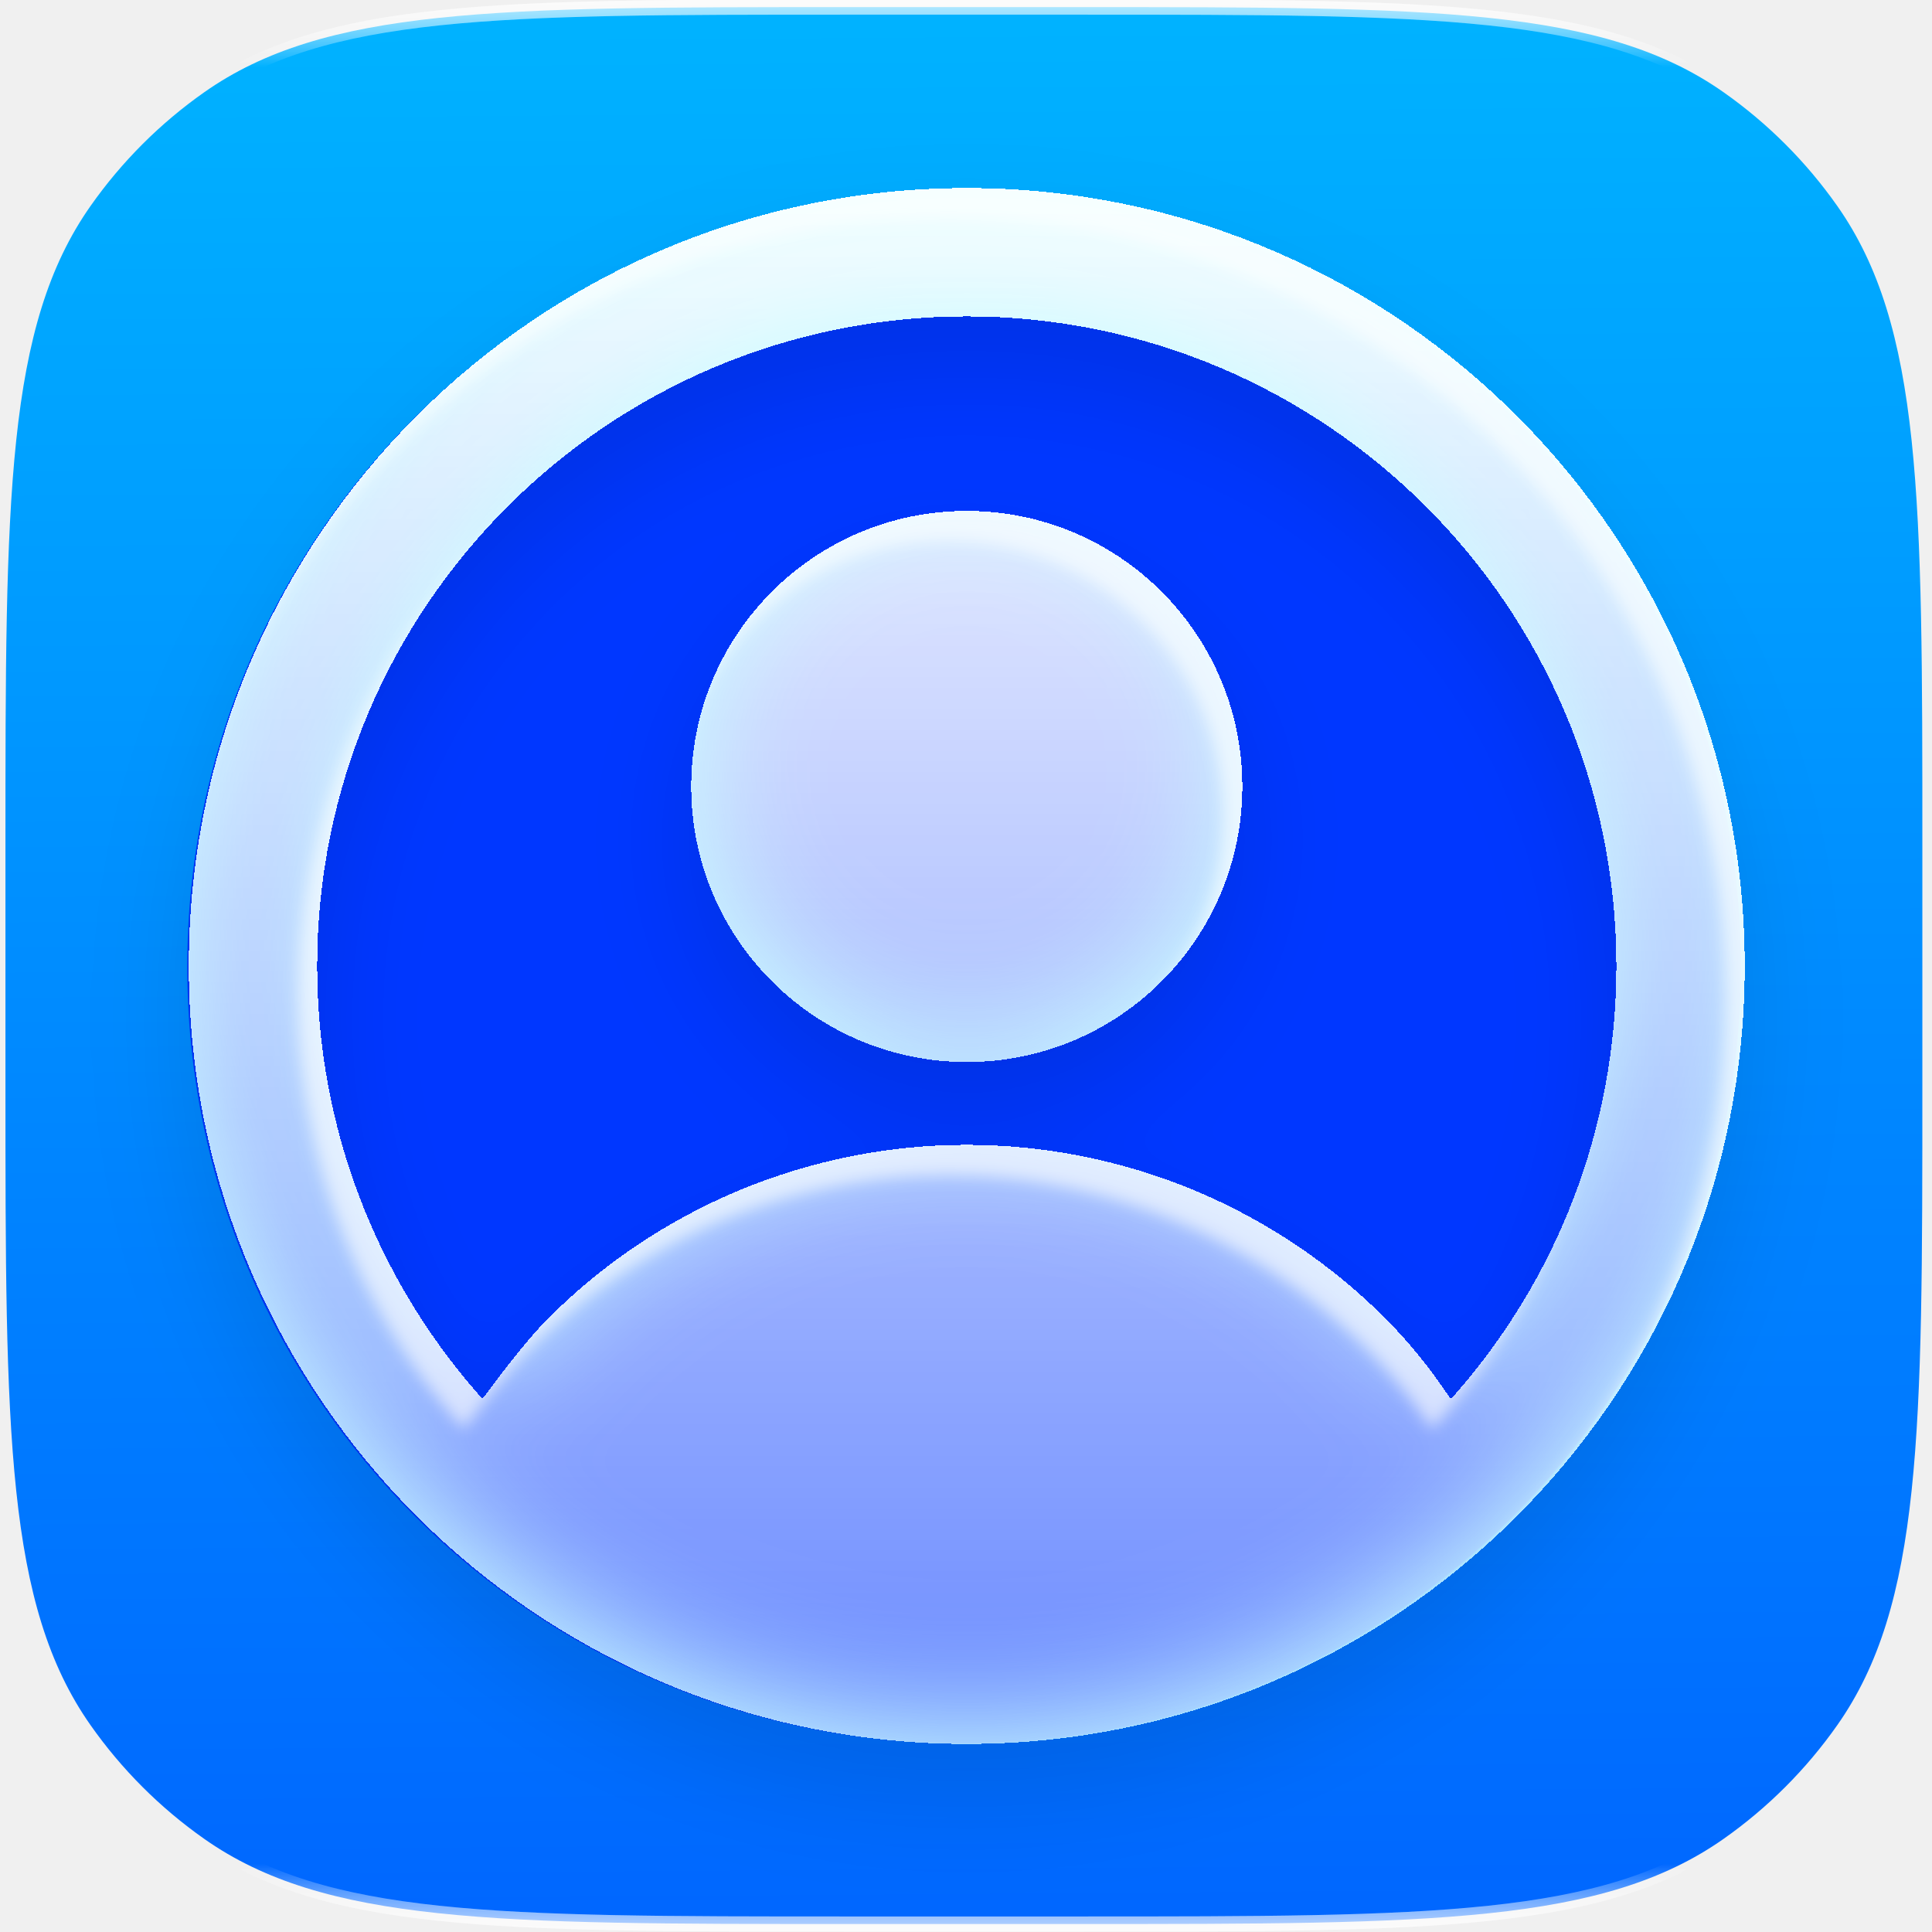
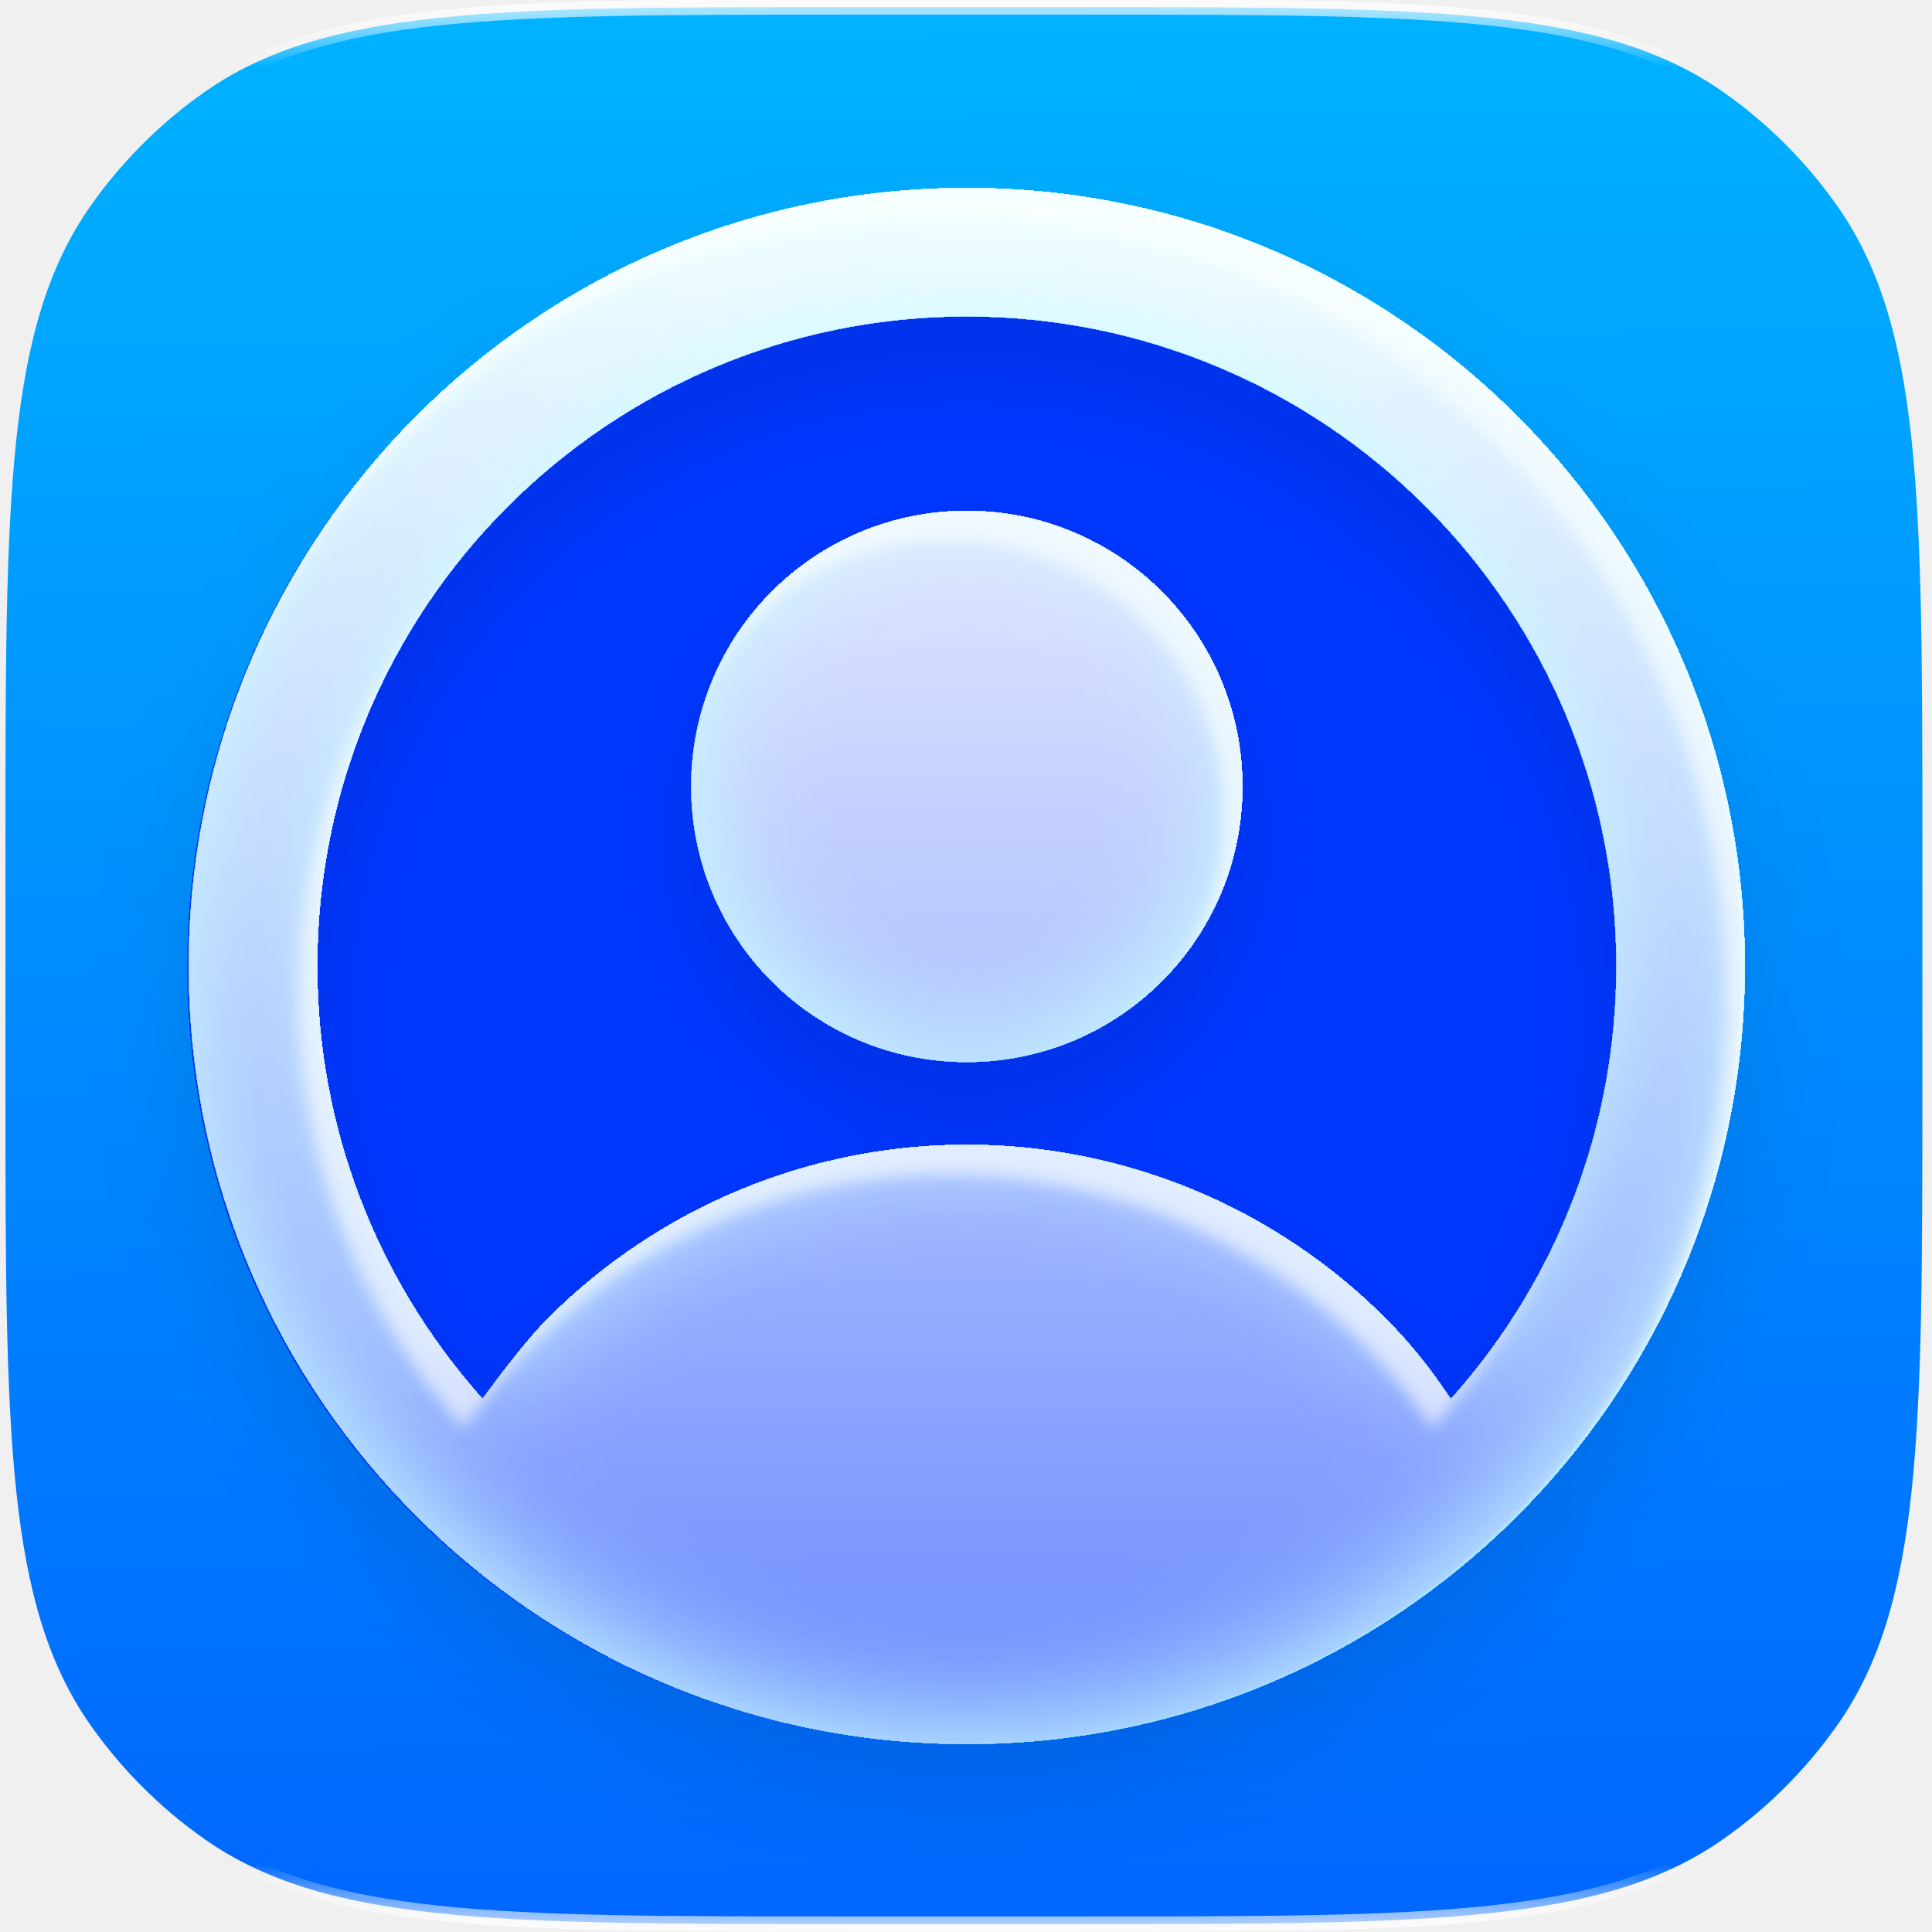
<svg xmlns="http://www.w3.org/2000/svg" width="512" height="512" viewBox="0 0 512 512" fill="none">
  <g clip-path="url(#clip0_597_519)">
    <path d="M223.726 1.884H287.165C333.251 1.884 367.66 1.887 394.627 4.737C421.558 7.584 440.837 13.253 456.746 24.434C468.461 32.667 478.662 42.868 486.896 54.583C498.076 70.492 503.746 89.771 506.593 116.702C509.443 143.669 509.445 178.078 509.445 224.164V287.604C509.445 333.69 509.443 368.098 506.593 395.065C503.746 421.997 498.076 441.276 486.896 457.185C478.662 468.9 468.461 479.1 456.746 487.334C440.837 498.515 421.558 504.185 394.627 507.031C367.66 509.882 333.251 509.884 287.165 509.884H223.726C177.639 509.884 143.231 509.882 116.264 507.031C89.332 504.185 70.053 498.515 54.145 487.334C42.429 479.1 32.229 468.9 23.995 457.185C12.814 441.276 7.146 421.997 4.299 395.065C1.448 368.098 1.445 333.69 1.445 287.604V224.164C1.445 178.078 1.448 143.669 4.299 116.702C7.146 89.771 12.814 70.492 23.995 54.583C32.229 42.868 42.429 32.667 54.145 24.434C70.053 13.253 89.332 7.584 116.264 4.737C143.231 1.887 177.639 1.884 223.726 1.884Z" fill="url(#paint0_linear_597_519)" />
    <path d="M223.726 1.884H287.165C333.251 1.884 367.66 1.887 394.627 4.737C421.558 7.584 440.837 13.253 456.746 24.434C468.461 32.667 478.662 42.868 486.896 54.583C498.076 70.492 503.746 89.771 506.593 116.702C509.443 143.669 509.445 178.078 509.445 224.164V287.604C509.445 333.69 509.443 368.098 506.593 395.065C503.746 421.997 498.076 441.276 486.896 457.185C478.662 468.9 468.461 479.1 456.746 487.334C440.837 498.515 421.558 504.185 394.627 507.031C367.66 509.882 333.251 509.884 287.165 509.884H223.726C177.639 509.884 143.231 509.882 116.264 507.031C89.332 504.185 70.053 498.515 54.145 487.334C42.429 479.1 32.229 468.9 23.995 457.185C12.814 441.276 7.146 421.997 4.299 395.065C1.448 368.098 1.445 333.69 1.445 287.604V224.164C1.445 178.078 1.448 143.669 4.299 116.702C7.146 89.771 12.814 70.492 23.995 54.583C32.229 42.868 42.429 32.667 54.145 24.434C70.053 13.253 89.332 7.584 116.264 4.737C143.231 1.887 177.639 1.884 223.726 1.884Z" stroke="url(#paint1_linear_597_519)" stroke-width="4" />
    <path d="M223.726 1.884H287.165C333.251 1.884 367.66 1.887 394.627 4.737C421.558 7.584 440.837 13.253 456.746 24.434C468.461 32.667 478.662 42.868 486.896 54.583C498.076 70.492 503.746 89.771 506.593 116.702C509.443 143.669 509.445 178.078 509.445 224.164V287.604C509.445 333.69 509.443 368.098 506.593 395.065C503.746 421.997 498.076 441.276 486.896 457.185C478.662 468.9 468.461 479.1 456.746 487.334C440.837 498.515 421.558 504.185 394.627 507.031C367.66 509.882 333.251 509.884 287.165 509.884H223.726C177.639 509.884 143.231 509.882 116.264 507.031C89.332 504.185 70.053 498.515 54.145 487.334C42.429 479.1 32.229 468.9 23.995 457.185C12.814 441.276 7.146 421.997 4.299 395.065C1.448 368.098 1.445 333.69 1.445 287.604V224.164C1.445 178.078 1.448 143.669 4.299 116.702C7.146 89.771 12.814 70.492 23.995 54.583C32.229 42.868 42.429 32.667 54.145 24.434C70.053 13.253 89.332 7.584 116.264 4.737C143.231 1.887 177.639 1.884 223.726 1.884Z" stroke="url(#paint2_linear_597_519)" stroke-width="4" />
    <path d="M223.726 1.884H287.165C333.251 1.884 367.66 1.887 394.627 4.737C421.558 7.584 440.837 13.253 456.746 24.434C468.461 32.667 478.662 42.868 486.896 54.583C498.076 70.492 503.746 89.771 506.593 116.702C509.443 143.669 509.445 178.078 509.445 224.164V287.604C509.445 333.69 509.443 368.098 506.593 395.065C503.746 421.997 498.076 441.276 486.896 457.185C478.662 468.9 468.461 479.1 456.746 487.334C440.837 498.515 421.558 504.185 394.627 507.031C367.66 509.882 333.251 509.884 287.165 509.884H223.726C177.639 509.884 143.231 509.882 116.264 507.031C89.332 504.185 70.053 498.515 54.145 487.334C42.429 479.1 32.229 468.9 23.995 457.185C12.814 441.276 7.146 421.997 4.299 395.065C1.448 368.098 1.445 333.69 1.445 287.604V224.164C1.445 178.078 1.448 143.669 4.299 116.702C7.146 89.771 12.814 70.492 23.995 54.583C32.229 42.868 42.429 32.667 54.145 24.434C70.053 13.253 89.332 7.584 116.264 4.737C143.231 1.887 177.639 1.884 223.726 1.884Z" stroke="url(#paint3_linear_597_519)" stroke-width="4" />
    <path d="M223.726 1.884H287.165C333.251 1.884 367.66 1.887 394.627 4.737C421.558 7.584 440.837 13.253 456.746 24.434C468.461 32.667 478.662 42.868 486.896 54.583C498.076 70.492 503.746 89.771 506.593 116.702C509.443 143.669 509.445 178.078 509.445 224.164V287.604C509.445 333.69 509.443 368.098 506.593 395.065C503.746 421.997 498.076 441.276 486.896 457.185C478.662 468.9 468.461 479.1 456.746 487.334C440.837 498.515 421.558 504.185 394.627 507.031C367.66 509.882 333.251 509.884 287.165 509.884H223.726C177.639 509.884 143.231 509.882 116.264 507.031C89.332 504.185 70.053 498.515 54.145 487.334C42.429 479.1 32.229 468.9 23.995 457.185C12.814 441.276 7.146 421.997 4.299 395.065C1.448 368.098 1.445 333.69 1.445 287.604V224.164C1.445 178.078 1.448 143.669 4.299 116.702C7.146 89.771 12.814 70.492 23.995 54.583C32.229 42.868 42.429 32.667 54.145 24.434C70.053 13.253 89.332 7.584 116.264 4.737C143.231 1.887 177.639 1.884 223.726 1.884Z" stroke="url(#paint4_linear_597_519)" stroke-width="4" />
    <circle cx="255.485" cy="256.22" r="205.868" fill="#0037FF" />
    <g filter="url(#filter0_dii_597_519)">
-       <path d="M258.857 49.843L258.87 49.844C371.508 51.272 462.378 143.024 462.378 256V256.014L462.361 258.653V258.666C460.934 371.304 369.181 462.173 256.205 462.173H256.192L253.552 462.157H253.54C141.789 460.741 51.465 370.417 50.049 258.666L50.048 258.653L50.031 256.014V256C50.031 142.134 142.339 49.827 256.205 49.827H256.219L258.857 49.843ZM230.56 458.579C230.933 458.625 231.307 458.67 231.682 458.714C230.887 458.619 230.094 458.521 229.303 458.417L230.56 458.579ZM175.588 443.641C176.054 443.842 176.522 444.037 176.99 444.234C176.38 443.977 175.771 443.718 175.164 443.456L175.588 443.641ZM130.952 369.952C130.667 370.338 130.412 370.684 130.178 370.99L130.953 369.952C131.547 369.146 132.163 368.318 132.795 367.476C132.162 368.318 131.546 369.146 130.952 369.952ZM256.205 83.851C161.13 83.851 84.056 160.925 84.056 256C84.056 299.223 99.985 338.719 126.293 368.951C127.07 369.844 127.511 370.343 127.86 370.642L127.862 370.643C127.867 370.639 127.872 370.635 127.877 370.63C128.212 370.291 128.625 369.739 129.343 368.765C134.101 362.315 140.318 354.337 145.343 349.312C159.901 334.754 177.185 323.204 196.206 315.325C215.228 307.446 235.615 303.39 256.204 303.39C276.793 303.39 297.18 307.446 316.201 315.325C335.223 323.204 352.507 334.753 367.065 349.312C373.065 355.311 378.321 361.768 382.977 368.608C383.699 369.669 384.123 370.284 384.472 370.667C384.48 370.676 384.489 370.684 384.497 370.692C384.499 370.69 384.502 370.69 384.504 370.688C384.875 370.369 385.345 369.838 386.159 368.901C412.441 338.675 428.353 299.199 428.354 256C428.353 160.925 351.28 83.852 256.205 83.851ZM79.506 358.363C79.912 359.062 80.323 359.759 80.737 360.454L79.507 358.363C79.101 357.663 78.698 356.961 78.3 356.256L79.506 358.363ZM60.711 315.082C60.752 315.216 60.792 315.35 60.833 315.485C60.792 315.35 60.752 315.216 60.711 315.082ZM420.495 313.892C420.66 313.423 420.825 312.953 420.986 312.482C420.825 312.953 420.66 313.423 420.495 313.892ZM207.93 313.112C207.743 313.173 207.556 313.235 207.369 313.297C207.556 313.235 207.743 313.173 207.93 313.112ZM209.477 312.612C209.427 312.628 209.378 312.644 209.328 312.66C209.508 312.603 209.687 312.546 209.867 312.49C209.737 312.531 209.607 312.571 209.477 312.612ZM211.291 312.049C211.167 312.087 211.044 312.126 210.92 312.164C211.09 312.112 211.26 312.059 211.43 312.007C211.383 312.021 211.337 312.035 211.291 312.049ZM421.231 311.756C421.384 311.306 421.535 310.855 421.684 310.403C421.535 310.855 421.384 311.306 421.231 311.756ZM213.405 311.425C213.213 311.481 213.021 311.536 212.829 311.592C213.021 311.536 213.213 311.481 213.405 311.425ZM421.833 309.944C422.002 309.425 422.17 308.905 422.334 308.384C422.17 308.905 422.002 309.425 421.833 309.944ZM422.521 307.779C422.664 307.321 422.806 306.862 422.944 306.403C422.806 306.862 422.664 307.321 422.521 307.779ZM55.581 294.104C55.891 295.748 56.221 297.385 56.57 299.015C56.745 299.83 56.925 300.643 57.109 301.455C57.478 303.077 57.866 304.693 58.273 306.3L58.274 306.299C57.224 302.153 56.3 297.956 55.508 293.712C55.532 293.843 55.556 293.974 55.581 294.104ZM246.695 305.682C246.103 305.719 245.511 305.759 244.919 305.802C246.142 305.713 247.367 305.638 248.594 305.578L246.695 305.682ZM423.161 305.679C423.294 305.231 423.425 304.782 423.555 304.333C423.425 304.782 423.294 305.231 423.161 305.679ZM423.708 303.799C423.873 303.221 424.035 302.642 424.193 302.062C424.035 302.642 423.873 303.221 423.708 303.799ZM424.274 301.767C424.425 301.213 424.572 300.657 424.718 300.1C424.572 300.657 424.425 301.213 424.274 301.767ZM425.352 297.604C425.183 298.291 425.01 298.975 424.834 299.659C425.174 298.344 425.499 297.023 425.809 295.696L425.352 297.604ZM54.709 289.151C54.932 290.515 55.169 291.875 55.419 293.23C55.169 291.875 54.932 290.515 54.709 289.15V289.151ZM427.002 290.164L427.052 289.922C427.081 289.772 427.108 289.621 427.138 289.47C427.093 289.701 427.048 289.933 427.002 290.164ZM427.337 288.427C427.381 288.194 427.425 287.961 427.468 287.728C427.425 287.961 427.381 288.194 427.337 288.427ZM53.64 281.741C53.676 282.027 53.712 282.313 53.749 282.599C53.712 282.313 53.676 282.027 53.64 281.741ZM428.955 278.171C428.787 279.491 428.605 280.807 428.408 282.118L428.693 280.148C428.785 279.49 428.871 278.831 428.955 278.171ZM256.204 135.396C296.536 135.396 329.232 168.092 329.232 208.424C329.232 248.757 296.536 281.453 256.204 281.453C215.872 281.452 183.176 248.757 183.176 208.424C183.176 168.092 215.872 135.396 256.204 135.396ZM53.445 280.148C53.471 280.365 53.497 280.581 53.523 280.797C53.497 280.581 53.471 280.365 53.445 280.148ZM53.058 276.595C53.064 276.662 53.072 276.729 53.079 276.796C53.054 276.549 53.029 276.302 53.005 276.055C53.023 276.235 53.04 276.415 53.058 276.595ZM52.871 274.631C52.893 274.875 52.915 275.119 52.938 275.363C52.916 275.119 52.893 274.875 52.871 274.631ZM52.818 274.056C52.824 274.119 52.829 274.182 52.835 274.245C52.81 273.964 52.786 273.683 52.763 273.402C52.781 273.62 52.799 273.838 52.818 274.056ZM459.905 269.965C459.929 269.61 459.953 269.255 459.976 268.9C459.953 269.255 459.929 269.61 459.905 269.965ZM429.783 270.197V270.198C429.837 269.529 429.887 268.859 429.934 268.188C429.887 268.859 429.837 269.528 429.783 270.197ZM460.026 268.047C460.042 267.784 460.057 267.521 460.071 267.257C460.057 267.521 460.042 267.784 460.026 268.047ZM460.108 266.548C460.123 266.253 460.138 265.957 460.151 265.662C460.138 265.957 460.123 266.253 460.108 266.548ZM460.191 264.776C460.202 264.536 460.211 264.296 460.221 264.055C460.211 264.296 460.202 264.536 460.191 264.776ZM460.248 263.301C460.262 262.908 460.275 262.514 460.287 262.121C460.275 262.514 460.262 262.908 460.248 263.301ZM82.149 261.72C82.156 261.914 82.162 262.108 82.169 262.302C82.162 262.108 82.156 261.914 82.149 261.72ZM460.294 261.869C460.306 261.446 460.316 261.024 460.325 260.601C460.316 261.024 460.306 261.446 460.294 261.869ZM52.074 260.235C52.063 259.703 52.056 259.172 52.049 258.639L52.048 258.64C52.055 259.172 52.063 259.704 52.074 260.235ZM82.103 260.088C82.104 260.167 82.108 260.245 82.109 260.324C82.106 260.181 82.102 260.039 82.099 259.896L82.103 260.088ZM460.335 260.202C460.337 260.116 460.339 260.031 460.341 259.946L460.361 258.64V258.639C460.355 259.16 460.345 259.681 460.335 260.202ZM430.354 256C430.354 257.366 430.338 258.728 430.307 260.086L430.343 258.046C430.351 257.365 430.354 256.683 430.354 256C430.354 255.339 430.35 254.679 430.342 254.02L430.354 256ZM460.378 256L460.374 254.69C460.374 254.667 460.373 254.643 460.373 254.62C460.376 255.08 460.378 255.54 460.378 256ZM84.775 225.173C84.665 225.789 84.561 226.407 84.457 227.025C84.569 226.357 84.684 225.69 84.803 225.025L84.775 225.173ZM326.863 215.709C326.906 215.291 326.944 214.871 326.979 214.45C326.944 214.871 326.906 215.291 326.863 215.709ZM326.997 214.236C327.027 213.863 327.055 213.489 327.079 213.115C327.055 213.489 327.027 213.863 326.997 214.236ZM327.232 208.424L327.227 207.513C327.226 207.437 327.223 207.36 327.222 207.284C327.228 207.663 327.232 208.043 327.232 208.424ZM327.21 206.741C327.204 206.49 327.197 206.239 327.188 205.989C327.197 206.239 327.204 206.49 327.21 206.741ZM327.171 205.505C327.157 205.161 327.141 204.818 327.122 204.475C327.141 204.818 327.157 205.161 327.171 205.505ZM327.111 204.277C327.087 203.85 327.059 203.424 327.027 203C327.059 203.424 327.087 203.85 327.111 204.277ZM104.091 171.147C103.406 172.372 102.736 173.605 102.08 174.848L103.075 172.991C103.41 172.374 103.749 171.759 104.091 171.147ZM236.76 140.09C236.198 140.25 235.639 140.416 235.083 140.589L235.919 140.335C236.199 140.252 236.479 140.17 236.76 140.09ZM218.987 85.836C218.282 85.99 217.578 86.148 216.876 86.31L218.987 85.837C219.693 85.684 220.4 85.534 221.108 85.389L218.987 85.836ZM290.843 54.752C292.927 55.109 295 55.497 297.062 55.916L295.823 55.667C295.41 55.586 294.996 55.506 294.582 55.427C294.168 55.349 293.754 55.271 293.339 55.195C292.509 55.042 291.677 54.895 290.844 54.752C290.427 54.681 290.01 54.611 289.592 54.542L290.843 54.752ZM284.561 53.78L283.297 53.608C283.214 53.597 283.131 53.587 283.048 53.576C283.553 53.642 284.057 53.71 284.561 53.78ZM282.644 53.524C282.269 53.475 281.894 53.428 281.519 53.381C281.894 53.428 282.269 53.475 282.644 53.524ZM280.796 53.294C280.527 53.261 280.258 53.229 279.988 53.198C280.258 53.229 280.527 53.261 280.796 53.294ZM279.205 53.109C278.914 53.076 278.623 53.044 278.332 53.012C278.623 53.044 278.914 53.076 279.205 53.109ZM272.833 52.494C272.752 52.487 272.672 52.481 272.591 52.475C272.672 52.481 272.752 52.487 272.833 52.494ZM271.453 52.388C271.279 52.375 271.104 52.362 270.93 52.35C271.104 52.362 271.279 52.375 271.453 52.388ZM269.856 52.276C269.709 52.266 269.561 52.256 269.413 52.247C269.561 52.256 269.709 52.266 269.856 52.276ZM459.758 272.023C459.801 271.473 459.841 270.922 459.879 270.371C459.841 270.922 459.801 271.473 459.758 272.023ZM52.117 261.991C52.13 262.421 52.144 262.851 52.159 263.281C52.144 262.851 52.13 262.421 52.117 261.991ZM52.097 261.23C52.101 261.404 52.105 261.577 52.11 261.75C52.098 261.297 52.088 260.843 52.078 260.388C52.084 260.669 52.09 260.95 52.097 261.23ZM52.078 260.388C52.077 260.337 52.075 260.286 52.074 260.235C52.075 260.286 52.077 260.337 52.078 260.388Z" fill="url(#paint5_linear_597_519)" shape-rendering="crispEdges" />
+       <path d="M258.857 49.843L258.87 49.844C371.508 51.272 462.378 143.024 462.378 256V256.014L462.361 258.653V258.666C460.934 371.304 369.181 462.173 256.205 462.173H256.192L253.552 462.157H253.54C141.789 460.741 51.465 370.417 50.049 258.666L50.048 258.653L50.031 256.014V256C50.031 142.134 142.339 49.827 256.205 49.827H256.219L258.857 49.843ZM230.56 458.579C230.933 458.625 231.307 458.67 231.682 458.714C230.887 458.619 230.094 458.521 229.303 458.417L230.56 458.579ZM175.588 443.641C176.054 443.842 176.522 444.037 176.99 444.234C176.38 443.977 175.771 443.718 175.164 443.456L175.588 443.641ZM130.952 369.952C130.667 370.338 130.412 370.684 130.178 370.99L130.953 369.952C131.547 369.146 132.163 368.318 132.795 367.476C132.162 368.318 131.546 369.146 130.952 369.952ZM256.205 83.851C161.13 83.851 84.056 160.925 84.056 256C84.056 299.223 99.985 338.719 126.293 368.951C127.07 369.844 127.511 370.343 127.86 370.642L127.862 370.643C127.867 370.639 127.872 370.635 127.877 370.63C128.212 370.291 128.625 369.739 129.343 368.765C134.101 362.315 140.318 354.337 145.343 349.312C159.901 334.754 177.185 323.204 196.206 315.325C215.228 307.446 235.615 303.39 256.204 303.39C276.793 303.39 297.18 307.446 316.201 315.325C335.223 323.204 352.507 334.753 367.065 349.312C373.065 355.311 378.321 361.768 382.977 368.608C383.699 369.669 384.123 370.284 384.472 370.667C384.48 370.676 384.489 370.684 384.497 370.692C384.499 370.69 384.502 370.69 384.504 370.688C384.875 370.369 385.345 369.838 386.159 368.901C412.441 338.675 428.353 299.199 428.354 256C428.353 160.925 351.28 83.852 256.205 83.851ZM79.506 358.363C79.912 359.062 80.323 359.759 80.737 360.454L79.507 358.363C79.101 357.663 78.698 356.961 78.3 356.256L79.506 358.363ZM60.711 315.082C60.752 315.216 60.792 315.35 60.833 315.485C60.792 315.35 60.752 315.216 60.711 315.082ZM420.495 313.892C420.66 313.423 420.825 312.953 420.986 312.482C420.825 312.953 420.66 313.423 420.495 313.892ZM207.93 313.112C207.743 313.173 207.556 313.235 207.369 313.297C207.556 313.235 207.743 313.173 207.93 313.112ZM209.477 312.612C209.427 312.628 209.378 312.644 209.328 312.66C209.508 312.603 209.687 312.546 209.867 312.49C209.737 312.531 209.607 312.571 209.477 312.612ZM211.291 312.049C211.167 312.087 211.044 312.126 210.92 312.164C211.09 312.112 211.26 312.059 211.43 312.007C211.383 312.021 211.337 312.035 211.291 312.049ZM421.231 311.756C421.384 311.306 421.535 310.855 421.684 310.403C421.535 310.855 421.384 311.306 421.231 311.756ZM213.405 311.425C213.213 311.481 213.021 311.536 212.829 311.592C213.021 311.536 213.213 311.481 213.405 311.425ZM421.833 309.944C422.002 309.425 422.17 308.905 422.334 308.384C422.17 308.905 422.002 309.425 421.833 309.944ZM422.521 307.779C422.664 307.321 422.806 306.862 422.944 306.403C422.806 306.862 422.664 307.321 422.521 307.779ZM55.581 294.104C55.891 295.748 56.221 297.385 56.57 299.015C56.745 299.83 56.925 300.643 57.109 301.455C57.478 303.077 57.866 304.693 58.273 306.3L58.274 306.299C57.224 302.153 56.3 297.956 55.508 293.712C55.532 293.843 55.556 293.974 55.581 294.104ZM246.695 305.682C246.103 305.719 245.511 305.759 244.919 305.802C246.142 305.713 247.367 305.638 248.594 305.578L246.695 305.682ZM423.161 305.679C423.294 305.231 423.425 304.782 423.555 304.333C423.425 304.782 423.294 305.231 423.161 305.679ZM423.708 303.799C423.873 303.221 424.035 302.642 424.193 302.062C424.035 302.642 423.873 303.221 423.708 303.799ZM424.274 301.767C424.425 301.213 424.572 300.657 424.718 300.1C424.572 300.657 424.425 301.213 424.274 301.767ZM425.352 297.604C425.183 298.291 425.01 298.975 424.834 299.659C425.174 298.344 425.499 297.023 425.809 295.696L425.352 297.604ZM54.709 289.151C54.932 290.515 55.169 291.875 55.419 293.23C55.169 291.875 54.932 290.515 54.709 289.15V289.151ZM427.002 290.164L427.052 289.922C427.081 289.772 427.108 289.621 427.138 289.47C427.093 289.701 427.048 289.933 427.002 290.164ZM427.337 288.427C427.381 288.194 427.425 287.961 427.468 287.728C427.425 287.961 427.381 288.194 427.337 288.427ZM53.64 281.741C53.676 282.027 53.712 282.313 53.749 282.599C53.712 282.313 53.676 282.027 53.64 281.741ZM428.955 278.171C428.787 279.491 428.605 280.807 428.408 282.118L428.693 280.148C428.785 279.49 428.871 278.831 428.955 278.171ZM256.204 135.396C296.536 135.396 329.232 168.092 329.232 208.424C329.232 248.757 296.536 281.453 256.204 281.453C215.872 281.452 183.176 248.757 183.176 208.424C183.176 168.092 215.872 135.396 256.204 135.396ZM53.445 280.148C53.471 280.365 53.497 280.581 53.523 280.797C53.497 280.581 53.471 280.365 53.445 280.148ZM53.058 276.595C53.064 276.662 53.072 276.729 53.079 276.796C53.054 276.549 53.029 276.302 53.005 276.055C53.023 276.235 53.04 276.415 53.058 276.595ZM52.871 274.631C52.893 274.875 52.915 275.119 52.938 275.363C52.916 275.119 52.893 274.875 52.871 274.631ZM52.818 274.056C52.824 274.119 52.829 274.182 52.835 274.245C52.81 273.964 52.786 273.683 52.763 273.402C52.781 273.62 52.799 273.838 52.818 274.056ZM459.905 269.965C459.929 269.61 459.953 269.255 459.976 268.9C459.953 269.255 459.929 269.61 459.905 269.965ZM429.783 270.197V270.198C429.837 269.529 429.887 268.859 429.934 268.188C429.887 268.859 429.837 269.528 429.783 270.197ZM460.026 268.047C460.042 267.784 460.057 267.521 460.071 267.257C460.057 267.521 460.042 267.784 460.026 268.047ZM460.108 266.548C460.123 266.253 460.138 265.957 460.151 265.662C460.138 265.957 460.123 266.253 460.108 266.548ZM460.191 264.776C460.202 264.536 460.211 264.296 460.221 264.055C460.211 264.296 460.202 264.536 460.191 264.776ZM460.248 263.301C460.262 262.908 460.275 262.514 460.287 262.121C460.275 262.514 460.262 262.908 460.248 263.301ZM82.149 261.72C82.156 261.914 82.162 262.108 82.169 262.302C82.162 262.108 82.156 261.914 82.149 261.72ZM460.294 261.869C460.306 261.446 460.316 261.024 460.325 260.601C460.316 261.024 460.306 261.446 460.294 261.869ZM52.074 260.235C52.063 259.703 52.056 259.172 52.049 258.639L52.048 258.64C52.055 259.172 52.063 259.704 52.074 260.235ZM82.103 260.088C82.104 260.167 82.108 260.245 82.109 260.324C82.106 260.181 82.102 260.039 82.099 259.896L82.103 260.088ZM460.335 260.202C460.337 260.116 460.339 260.031 460.341 259.946L460.361 258.64V258.639C460.355 259.16 460.345 259.681 460.335 260.202ZM430.354 256C430.354 257.366 430.338 258.728 430.307 260.086L430.343 258.046C430.351 257.365 430.354 256.683 430.354 256C430.354 255.339 430.35 254.679 430.342 254.02L430.354 256ZM460.378 256L460.374 254.69C460.374 254.667 460.373 254.643 460.373 254.62C460.376 255.08 460.378 255.54 460.378 256ZM84.775 225.173C84.665 225.789 84.561 226.407 84.457 227.025C84.569 226.357 84.684 225.69 84.803 225.025L84.775 225.173ZM326.863 215.709C326.906 215.291 326.944 214.871 326.979 214.45C326.944 214.871 326.906 215.291 326.863 215.709ZM326.997 214.236C327.027 213.863 327.055 213.489 327.079 213.115C327.055 213.489 327.027 213.863 326.997 214.236ZM327.232 208.424L327.227 207.513C327.226 207.437 327.223 207.36 327.222 207.284C327.228 207.663 327.232 208.043 327.232 208.424ZM327.21 206.741C327.204 206.49 327.197 206.239 327.188 205.989C327.197 206.239 327.204 206.49 327.21 206.741ZM327.171 205.505C327.157 205.161 327.141 204.818 327.122 204.475C327.141 204.818 327.157 205.161 327.171 205.505ZM327.111 204.277C327.087 203.85 327.059 203.424 327.027 203C327.059 203.424 327.087 203.85 327.111 204.277ZM104.091 171.147C103.406 172.372 102.736 173.605 102.08 174.848L103.075 172.991C103.41 172.374 103.749 171.759 104.091 171.147ZM236.76 140.09C236.198 140.25 235.639 140.416 235.083 140.589L235.919 140.335C236.199 140.252 236.479 140.17 236.76 140.09ZM218.987 85.836C218.282 85.99 217.578 86.148 216.876 86.31L218.987 85.837C219.693 85.684 220.4 85.534 221.108 85.389L218.987 85.836ZM290.843 54.752C292.927 55.109 295 55.497 297.062 55.916L295.823 55.667C295.41 55.586 294.996 55.506 294.582 55.427C294.168 55.349 293.754 55.271 293.339 55.195C292.509 55.042 291.677 54.895 290.844 54.752C290.427 54.681 290.01 54.611 289.592 54.542L290.843 54.752ZM284.561 53.78L283.297 53.608C283.214 53.597 283.131 53.587 283.048 53.576C283.553 53.642 284.057 53.71 284.561 53.78ZM282.644 53.524C282.269 53.475 281.894 53.428 281.519 53.381C281.894 53.428 282.269 53.475 282.644 53.524ZM280.796 53.294C280.527 53.261 280.258 53.229 279.988 53.198C280.258 53.229 280.527 53.261 280.796 53.294ZM279.205 53.109C278.914 53.076 278.623 53.044 278.332 53.012C278.623 53.044 278.914 53.076 279.205 53.109ZM272.833 52.494C272.752 52.487 272.672 52.481 272.591 52.475C272.672 52.481 272.752 52.487 272.833 52.494ZM271.453 52.388C271.279 52.375 271.104 52.362 270.93 52.35C271.104 52.362 271.279 52.375 271.453 52.388ZM269.856 52.276C269.709 52.266 269.561 52.256 269.413 52.247C269.561 52.256 269.709 52.266 269.856 52.276ZM459.758 272.023C459.801 271.473 459.841 270.922 459.879 270.371C459.841 270.922 459.801 271.473 459.758 272.023ZM52.117 261.991C52.13 262.421 52.144 262.851 52.159 263.281C52.144 262.851 52.13 262.421 52.117 261.991ZM52.097 261.23C52.101 261.404 52.105 261.577 52.11 261.75C52.098 261.297 52.088 260.843 52.078 260.388C52.084 260.669 52.09 260.95 52.097 261.23ZM52.078 260.388C52.077 260.337 52.075 260.286 52.074 260.235C52.075 260.286 52.077 260.337 52.078 260.388Z" fill="url(#paint5_linear_597_519)" shape-rendering="geometricPrecision" />
    </g>
  </g>
  <defs>
    <filter id="filter0_dii_597_519" x="22.931" y="36.727" width="466.548" height="466.547" filterUnits="userSpaceOnUse" color-interpolation-filters="sRGB">
      <feFlood flood-opacity="0" result="BackgroundImageFix" />
      <feColorMatrix in="SourceAlpha" type="matrix" values="0 0 0 0 0 0 0 0 0 0 0 0 0 0 0 0 0 0 127 0" result="hardAlpha" />
      <feOffset dy="14" />
      <feGaussianBlur stdDeviation="13.55" />
      <feComposite in2="hardAlpha" operator="out" />
      <feColorMatrix type="matrix" values="0 0 0 0 0 0 0 0 0 0 0 0 0 0 0 0 0 0 0.1 0" />
      <feBlend mode="normal" in2="BackgroundImageFix" result="effect1_dropShadow_597_519" />
      <feBlend mode="normal" in="SourceGraphic" in2="effect1_dropShadow_597_519" result="shape" />
      <feColorMatrix in="SourceAlpha" type="matrix" values="0 0 0 0 0 0 0 0 0 0 0 0 0 0 0 0 0 0 127 0" result="hardAlpha" />
      <feOffset dy="-4" />
      <feGaussianBlur stdDeviation="16.2" />
      <feComposite in2="hardAlpha" operator="arithmetic" k2="-1" k3="1" />
      <feColorMatrix type="matrix" values="0 0 0 0 0.796 0 0 0 0 1 0 0 0 0 1 0 0 0 1 0" />
      <feBlend mode="normal" in2="shape" result="effect2_innerShadow_597_519" />
      <feColorMatrix in="SourceAlpha" type="matrix" values="0 0 0 0 0 0 0 0 0 0 0 0 0 0 0 0 0 0 127 0" result="hardAlpha" />
      <feOffset dx="-5" dy="8" />
      <feGaussianBlur stdDeviation="1.95" />
      <feComposite in2="hardAlpha" operator="arithmetic" k2="-1" k3="1" />
      <feColorMatrix type="matrix" values="0 0 0 0 1 0 0 0 0 1 0 0 0 0 1 0 0 0 0.61 0" />
      <feBlend mode="normal" in2="effect2_innerShadow_597_519" result="effect3_innerShadow_597_519" />
    </filter>
    <linearGradient id="paint0_linear_597_519" x1="255.933" y1="511.884" x2="252.165" y2="-0.096" gradientUnits="userSpaceOnUse">
      <stop stop-color="#0066FF" />
      <stop offset="1" stop-color="#00B3FF" />
    </linearGradient>
    <linearGradient id="paint1_linear_597_519" x1="255.445" y1="-0.116" x2="255.445" y2="511.884" gradientUnits="userSpaceOnUse">
      <stop stop-color="white" stop-opacity="0.48" />
      <stop offset="0.035" stop-color="white" stop-opacity="0" />
    </linearGradient>
    <linearGradient id="paint2_linear_597_519" x1="255.445" y1="511.884" x2="255.445" y2="-0.116" gradientUnits="userSpaceOnUse">
      <stop stop-color="white" stop-opacity="0.48" />
      <stop offset="0.035" stop-color="white" stop-opacity="0" />
    </linearGradient>
    <linearGradient id="paint3_linear_597_519" x1="255.445" y1="-0.116" x2="255.445" y2="511.884" gradientUnits="userSpaceOnUse">
      <stop stop-color="white" stop-opacity="0.48" />
      <stop offset="0.035" stop-color="white" stop-opacity="0" />
    </linearGradient>
    <linearGradient id="paint4_linear_597_519" x1="255.445" y1="511.884" x2="255.445" y2="-0.116" gradientUnits="userSpaceOnUse">
      <stop stop-color="white" stop-opacity="0.48" />
      <stop offset="0.035" stop-color="white" stop-opacity="0" />
    </linearGradient>
    <linearGradient id="paint5_linear_597_519" x1="256.205" y1="49.827" x2="256.205" y2="462.173" gradientUnits="userSpaceOnUse">
      <stop stop-color="white" />
      <stop offset="1" stop-color="white" stop-opacity="0.42" />
    </linearGradient>
    <clipPath id="clip0_597_519">
      <rect width="512" height="512" fill="white" />
    </clipPath>
  </defs>
</svg>
